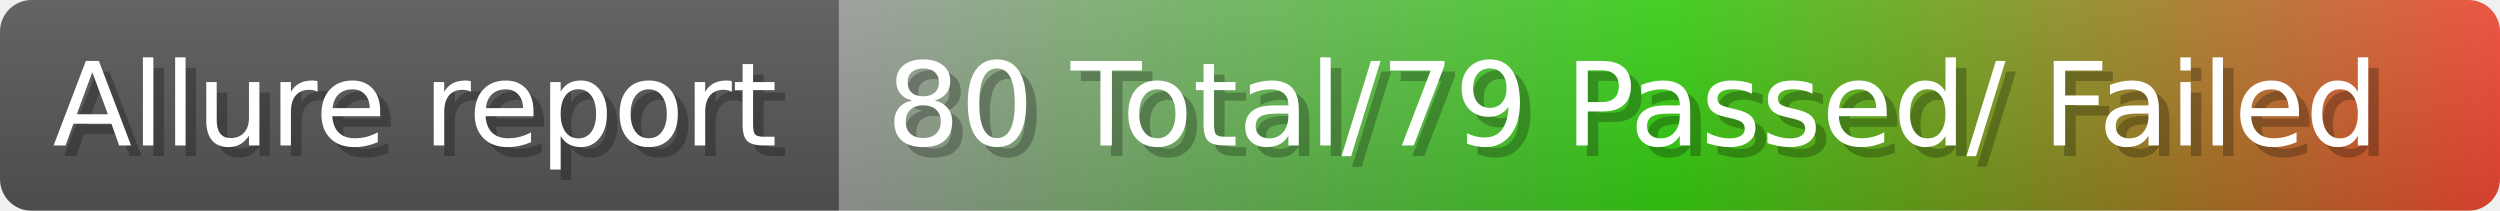
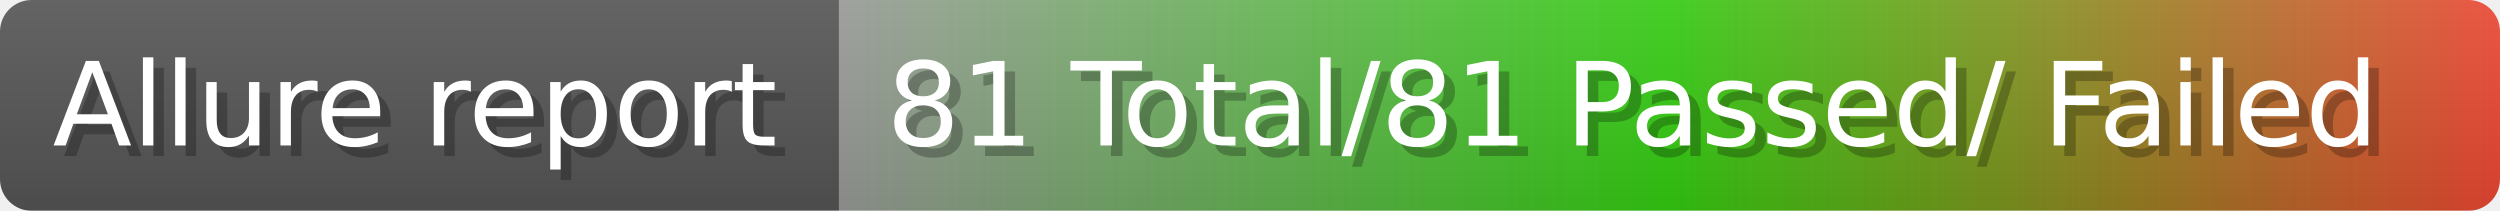
- <svg xmlns="http://www.w3.org/2000/svg" width="237.2" height="20" viewBox="0 0 2372 200" role="img" aria-label="Allure report: 80 Total/79 Passed/ Failed">
+ <svg xmlns="http://www.w3.org/2000/svg" width="237.2" height="20" viewBox="0 0 2372 200" role="img" aria-label="Allure report: 81 Total/81 Passed/ Failed">
  <linearGradient id="a" x2="0" y2="100%">
    <stop offset="0" stop-opacity=".1" stop-color="#EEE" />
    <stop offset="1" stop-opacity=".1" />
  </linearGradient>
  <mask id="m">
    <rect width="2372" height="200" rx="30" fill="#FFF" />
  </mask>
  <g mask="url(#m)">
    <rect width="796" height="200" fill="#555" />
    <rect width="1576" height="200" fill="url(#x)" x="796" />
    <rect width="2372" height="200" fill="url(#a)" />
  </g>
  <g aria-hidden="true" fill="#fff" text-anchor="start" font-family="Verdana,DejaVu Sans,sans-serif" font-size="110">
    <text x="60" y="148" textLength="696" fill="#000" opacity="0.25">Allure report</text>
    <text x="50" y="138" textLength="696">Allure report</text>
-     <text x="851" y="148" textLength="1476" fill="#000" opacity="0.25">80 Total/79 Passed/ Failed</text>
-     <text x="841" y="138" textLength="1476">80 Total/79 Passed/ Failed</text>
+     <text x="851" y="148" textLength="1476" fill="#000" opacity="0.25">81 Total/81 Passed/ Failed</text>
+     <text x="841" y="138" textLength="1476">81 Total/81 Passed/ Failed</text>
  </g>
  <linearGradient id="x" x1="0%" y1="0%" x2="100%" y2="0%">
    <stop offset="0%" style="stop-color:#999" />
    <stop offset="50%" style="stop-color:#3C1" />
    <stop offset="100%" style="stop-color:#E43" />
  </linearGradient>
</svg>
